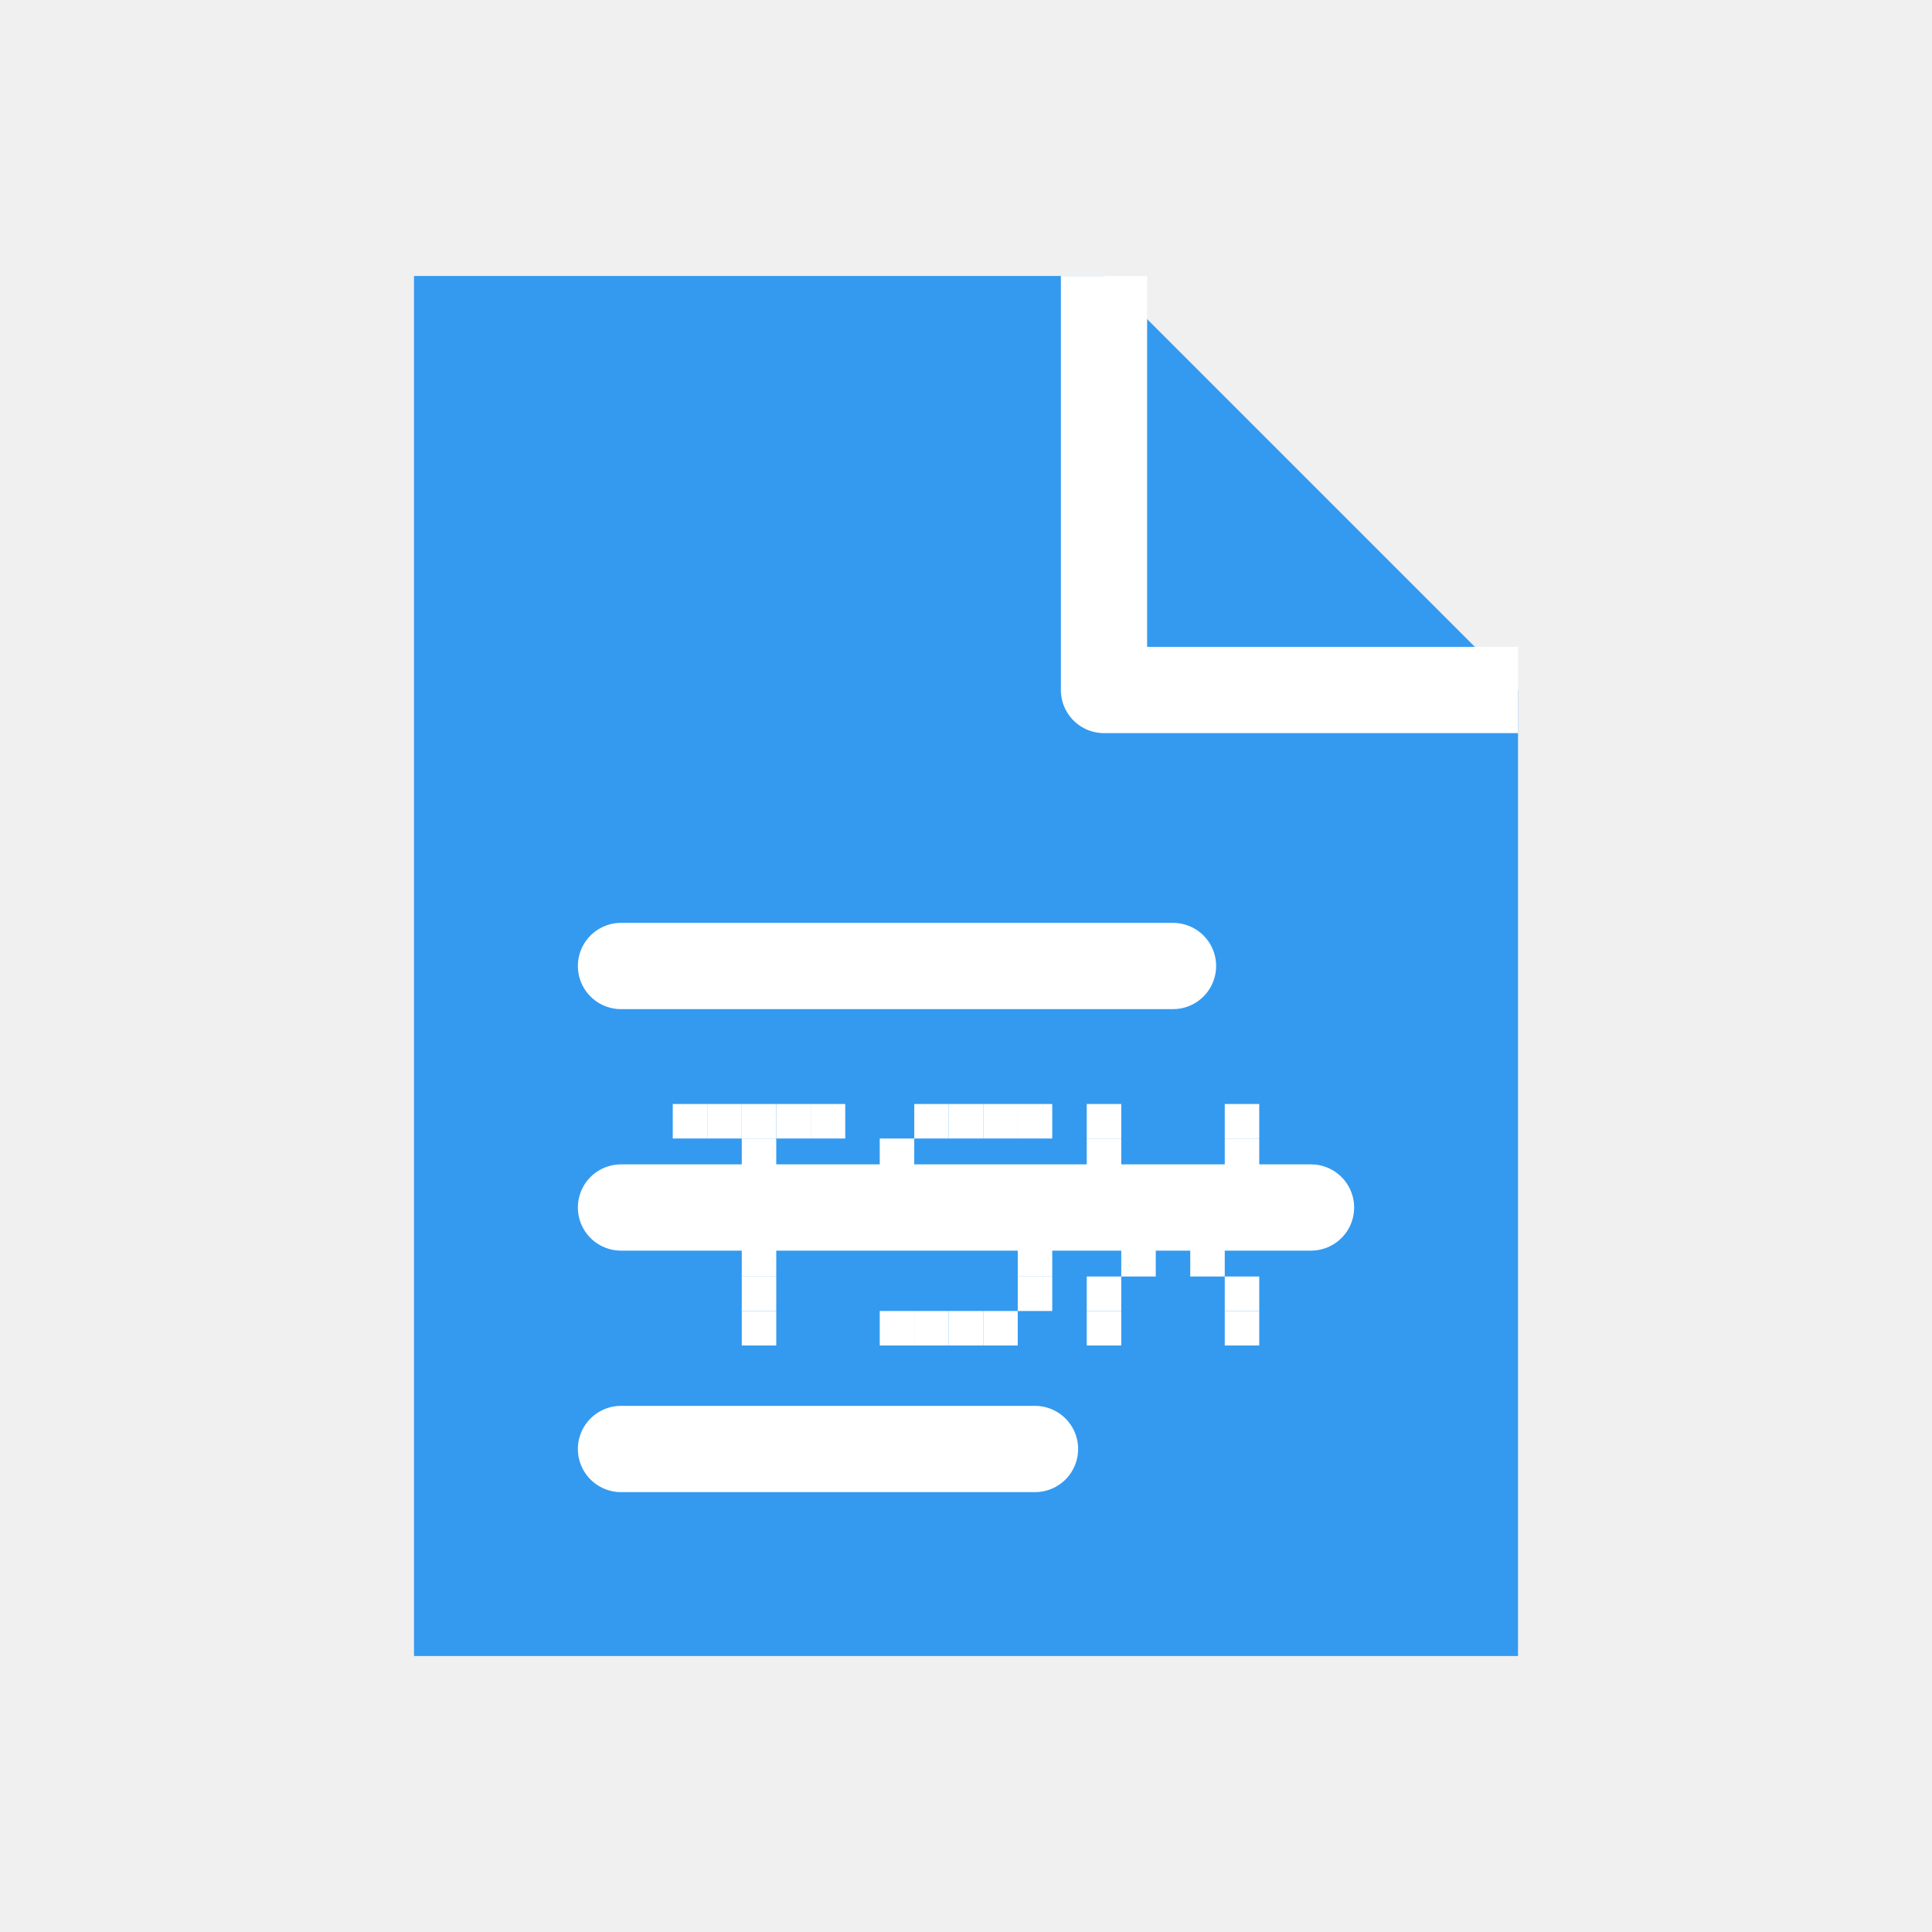
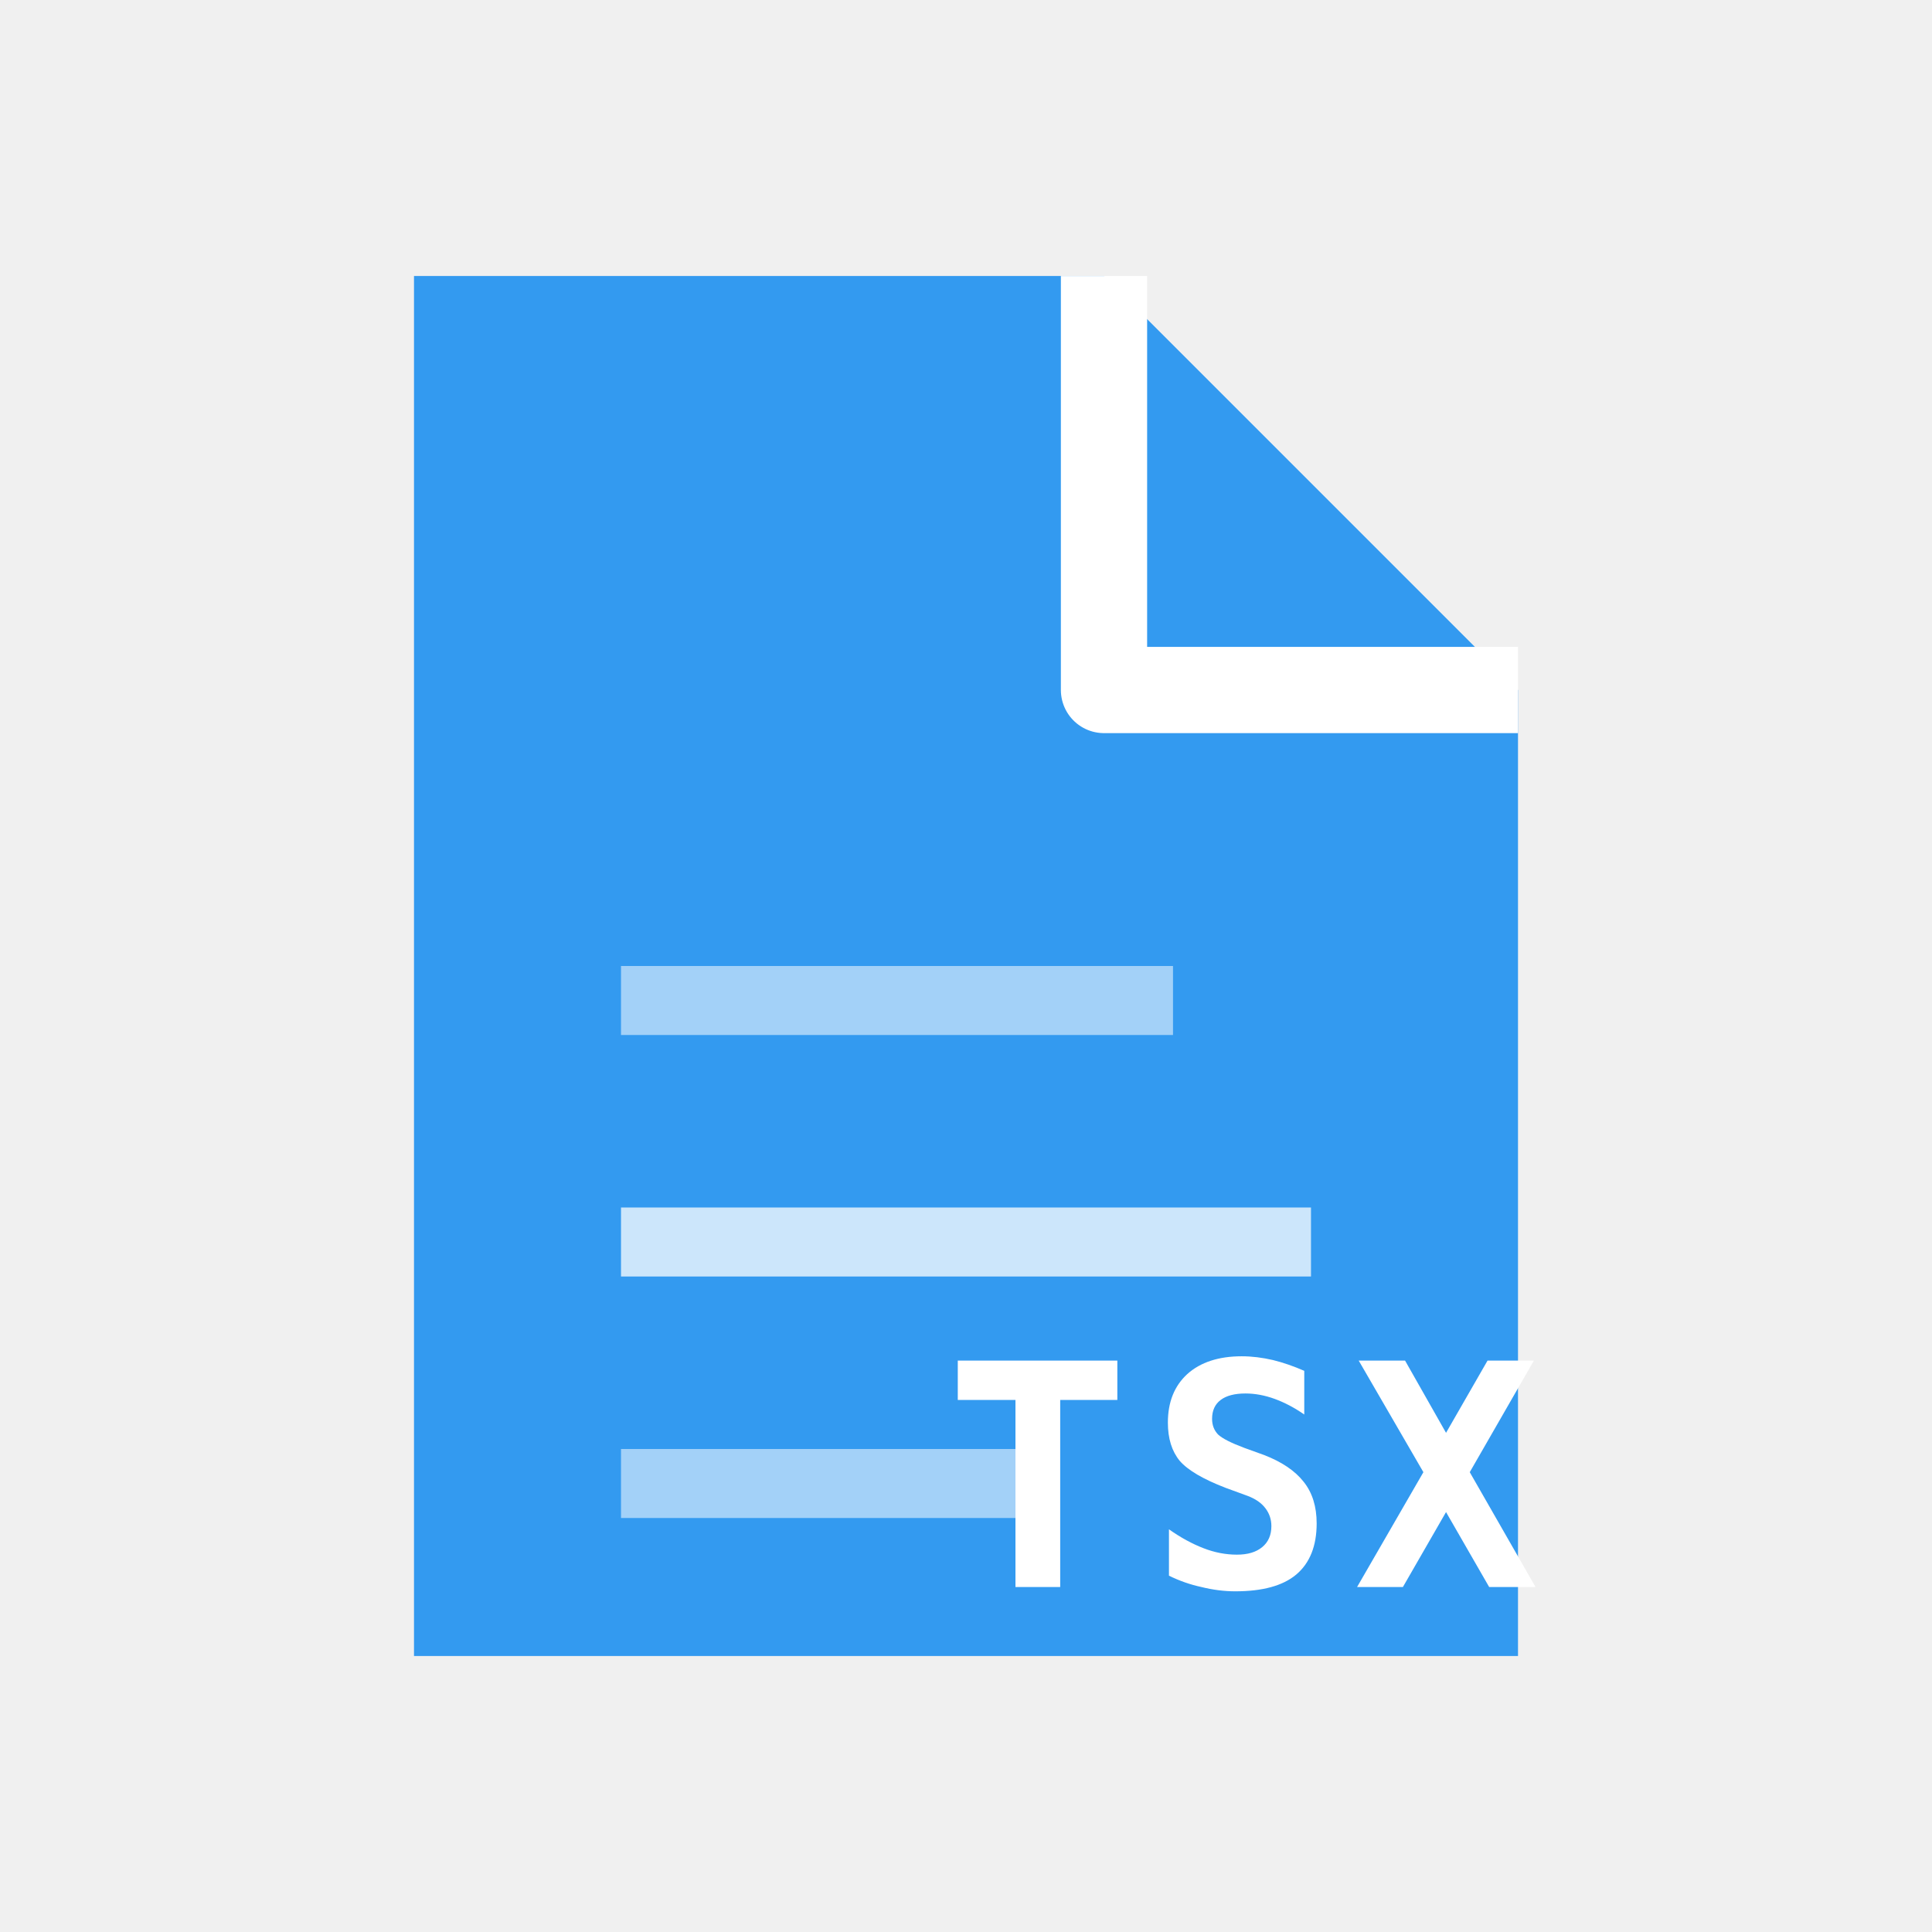
<svg xmlns="http://www.w3.org/2000/svg" viewBox="0 0 56 56" width="56" height="56">
  <path d="M 12 8 L 32 8 L 44 20 L 44 48 L 12 48 Z" fill="#339AF0" />
  <path d="M 32 8 L 32 20 L 44 20" fill="none" stroke="#ffffff" stroke-width="2.5" stroke-linejoin="round" />
-   <line x1="18" y1="28" x2="34" y2="28" stroke="#ffffff" stroke-width="2.5" stroke-linecap="round" />
-   <line x1="18" y1="35" x2="38" y2="35" stroke="#ffffff" stroke-width="2.5" stroke-linecap="round" />
-   <line x1="18" y1="42" x2="30" y2="42" stroke="#ffffff" stroke-width="2.5" stroke-linecap="round" />
-   <rect x="19.5" y="32.0" width="1" height="1" fill="#ffffff" />
-   <rect x="20.5" y="32.0" width="1" height="1" fill="#ffffff" />
-   <rect x="21.5" y="32.0" width="1" height="1" fill="#ffffff" />
-   <rect x="22.5" y="32.0" width="1" height="1" fill="#ffffff" />
-   <rect x="23.5" y="32.0" width="1" height="1" fill="#ffffff" />
-   <rect x="21.5" y="33.0" width="1" height="1" fill="#ffffff" />
-   <rect x="21.5" y="34.0" width="1" height="1" fill="#ffffff" />
-   <rect x="21.5" y="35.0" width="1" height="1" fill="#ffffff" />
-   <rect x="21.5" y="36.0" width="1" height="1" fill="#ffffff" />
-   <rect x="21.5" y="37.0" width="1" height="1" fill="#ffffff" />
-   <rect x="21.5" y="38.0" width="1" height="1" fill="#ffffff" />
-   <rect x="26.5" y="32.0" width="1" height="1" fill="#ffffff" />
-   <rect x="27.5" y="32.0" width="1" height="1" fill="#ffffff" />
-   <rect x="28.5" y="32.0" width="1" height="1" fill="#ffffff" />
-   <rect x="29.5" y="32.0" width="1" height="1" fill="#ffffff" />
-   <rect x="25.5" y="33.0" width="1" height="1" fill="#ffffff" />
-   <rect x="25.5" y="34.0" width="1" height="1" fill="#ffffff" />
-   <rect x="26.5" y="35.0" width="1" height="1" fill="#ffffff" />
-   <rect x="27.5" y="35.0" width="1" height="1" fill="#ffffff" />
-   <rect x="28.5" y="35.0" width="1" height="1" fill="#ffffff" />
-   <rect x="29.5" y="36.0" width="1" height="1" fill="#ffffff" />
-   <rect x="29.5" y="37.0" width="1" height="1" fill="#ffffff" />
-   <rect x="25.5" y="38.0" width="1" height="1" fill="#ffffff" />
-   <rect x="26.5" y="38.0" width="1" height="1" fill="#ffffff" />
-   <rect x="27.5" y="38.0" width="1" height="1" fill="#ffffff" />
-   <rect x="28.5" y="38.0" width="1" height="1" fill="#ffffff" />
-   <rect x="31.5" y="32.0" width="1" height="1" fill="#ffffff" />
-   <rect x="35.5" y="32.0" width="1" height="1" fill="#ffffff" />
-   <rect x="31.5" y="33.0" width="1" height="1" fill="#ffffff" />
-   <rect x="35.5" y="33.0" width="1" height="1" fill="#ffffff" />
-   <rect x="32.5" y="34.0" width="1" height="1" fill="#ffffff" />
-   <rect x="34.5" y="34.0" width="1" height="1" fill="#ffffff" />
-   <rect x="33.5" y="35.0" width="1" height="1" fill="#ffffff" />
-   <rect x="32.5" y="36.0" width="1" height="1" fill="#ffffff" />
-   <rect x="34.5" y="36.0" width="1" height="1" fill="#ffffff" />
-   <rect x="31.5" y="37.0" width="1" height="1" fill="#ffffff" />
-   <rect x="35.5" y="37.0" width="1" height="1" fill="#ffffff" />
-   <rect x="31.5" y="38.0" width="1" height="1" fill="#ffffff" />
-   <rect x="35.5" y="38.0" width="1" height="1" fill="#ffffff" />
+   <rect x="18" y="28" width="16" height="2" fill="#ffffff" opacity="0.55" />
+   <rect x="18" y="35" width="20" height="2" fill="#ffffff" opacity="0.75" />
+   <rect x="18" y="42" width="12" height="2" fill="#ffffff" opacity="0.55" />
+   <text x="36" y="46" font-family="ui-monospace, SFMono-Regular, Consolas, Menlo, monospace" font-size="9" font-weight="700" fill="#ffffff" text-anchor="middle" letter-spacing="0.5">TSX</text>
</svg>
